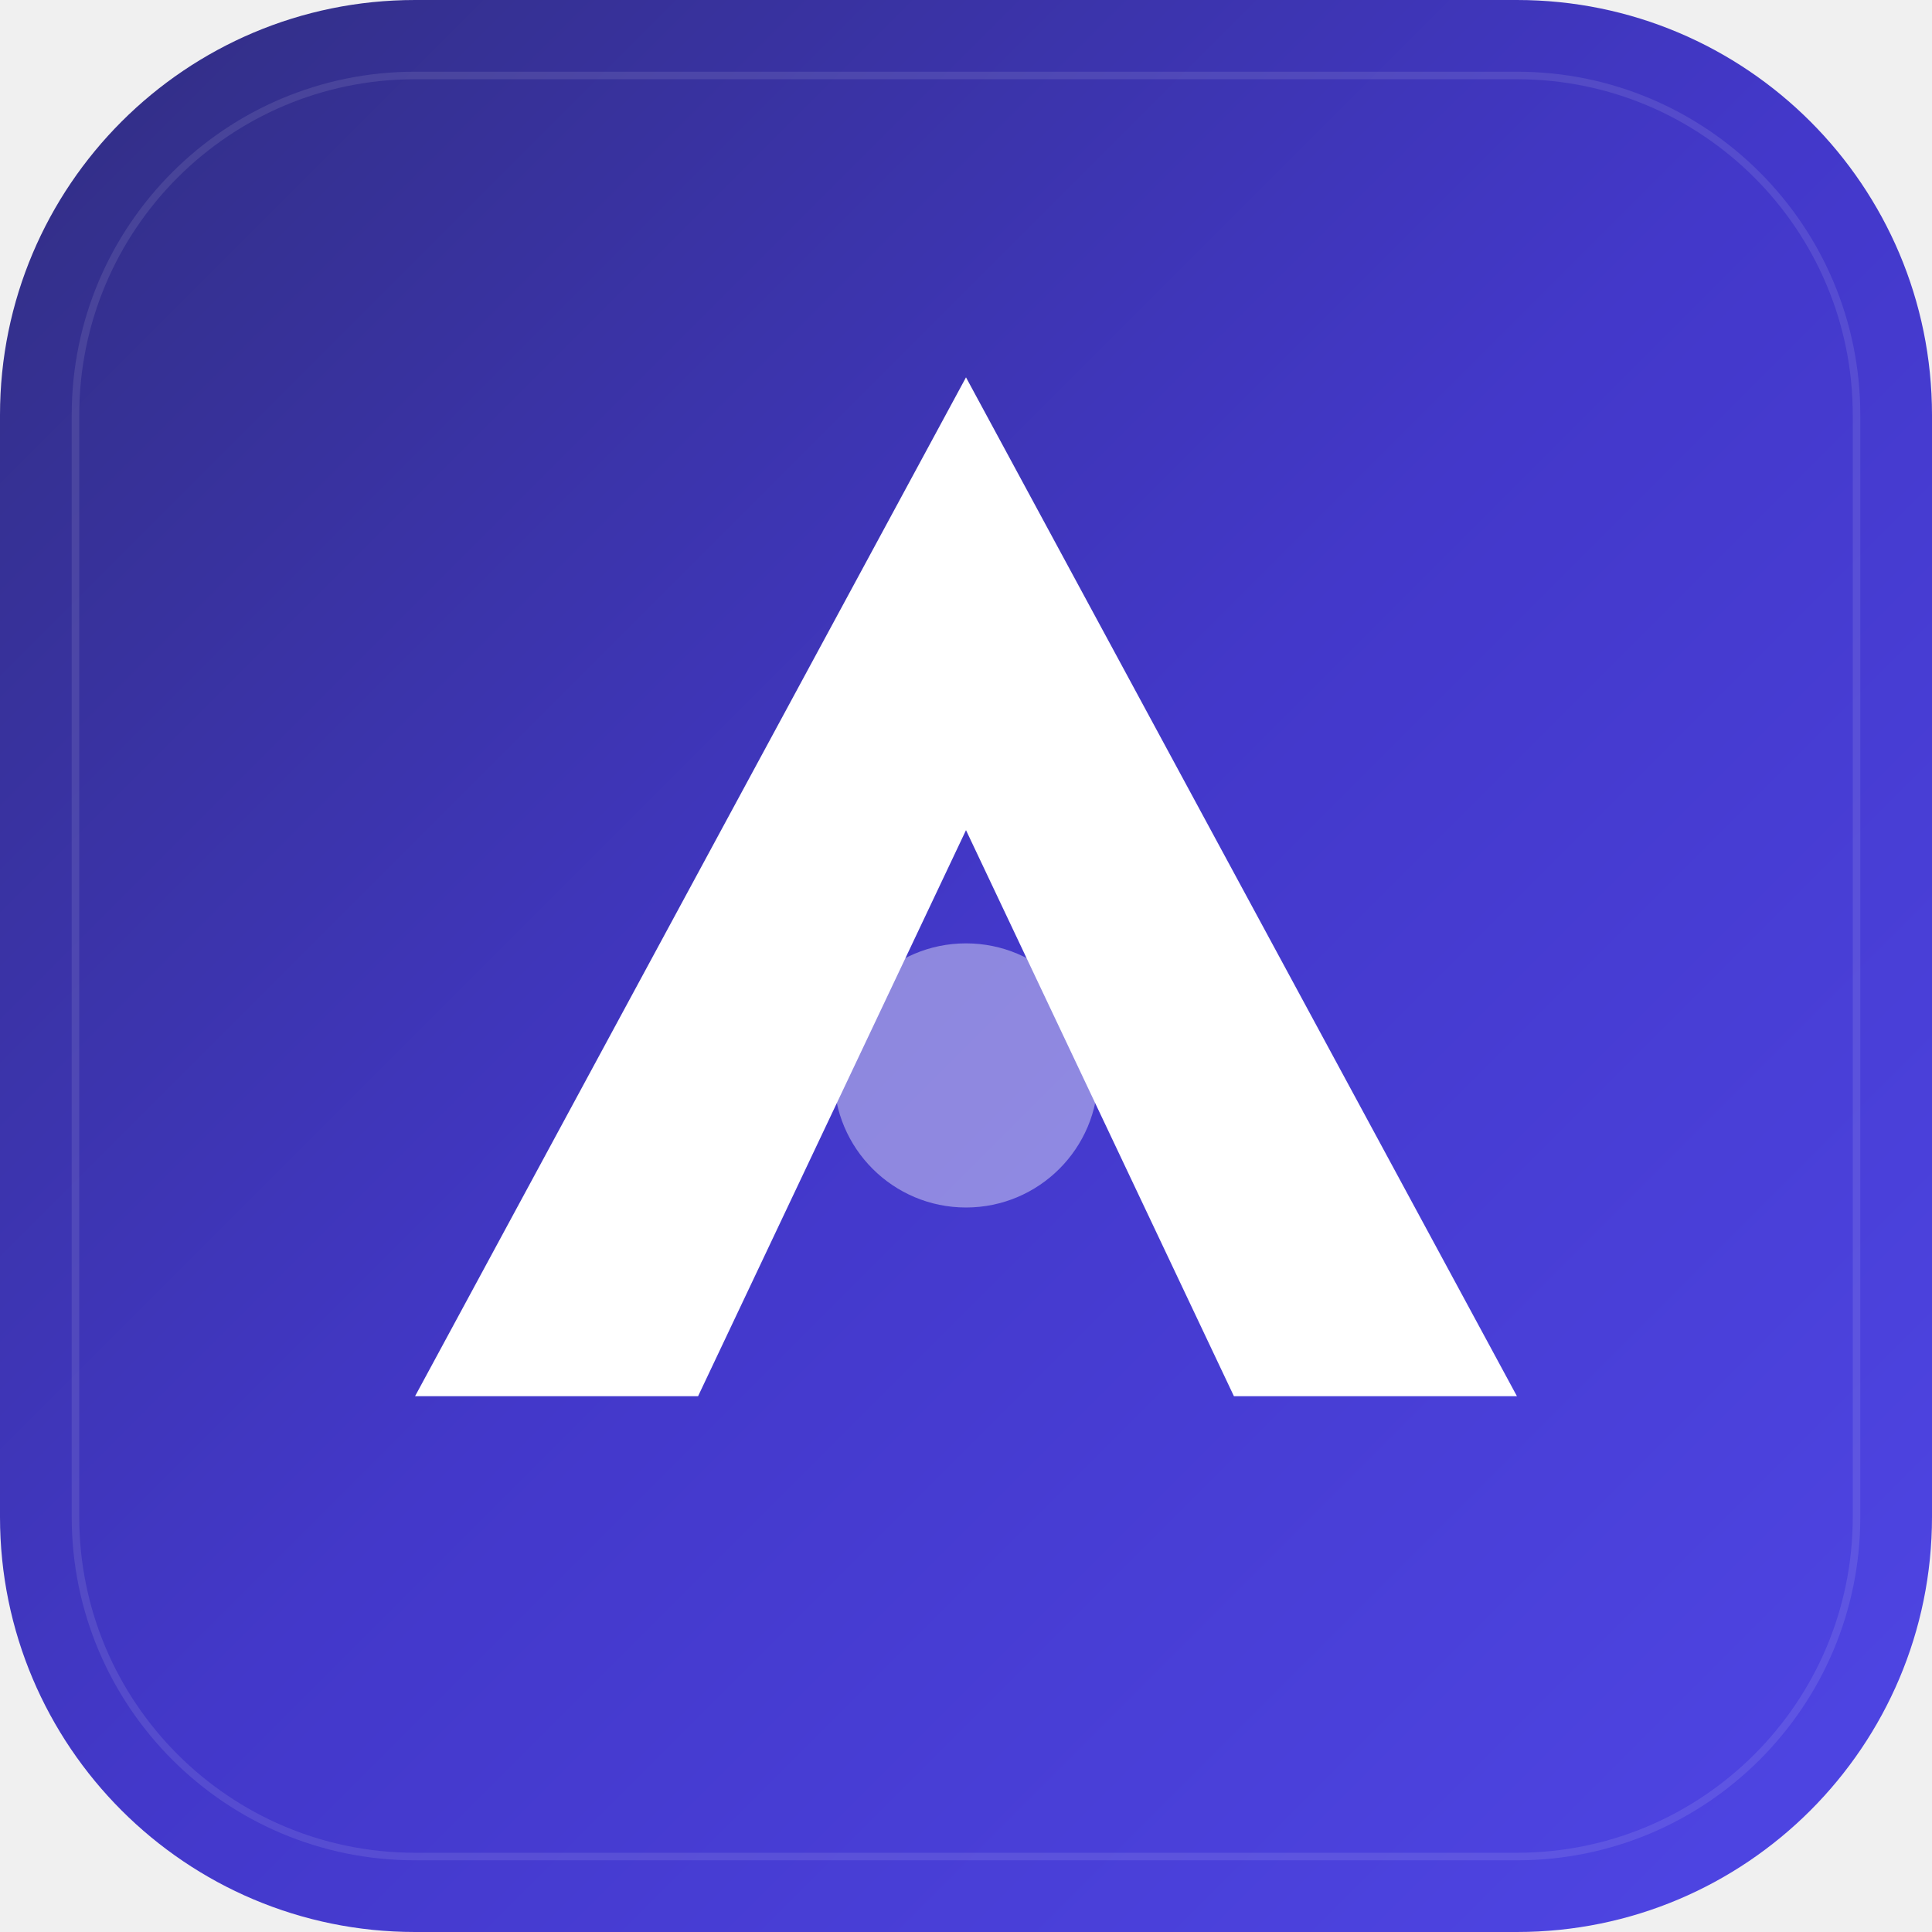
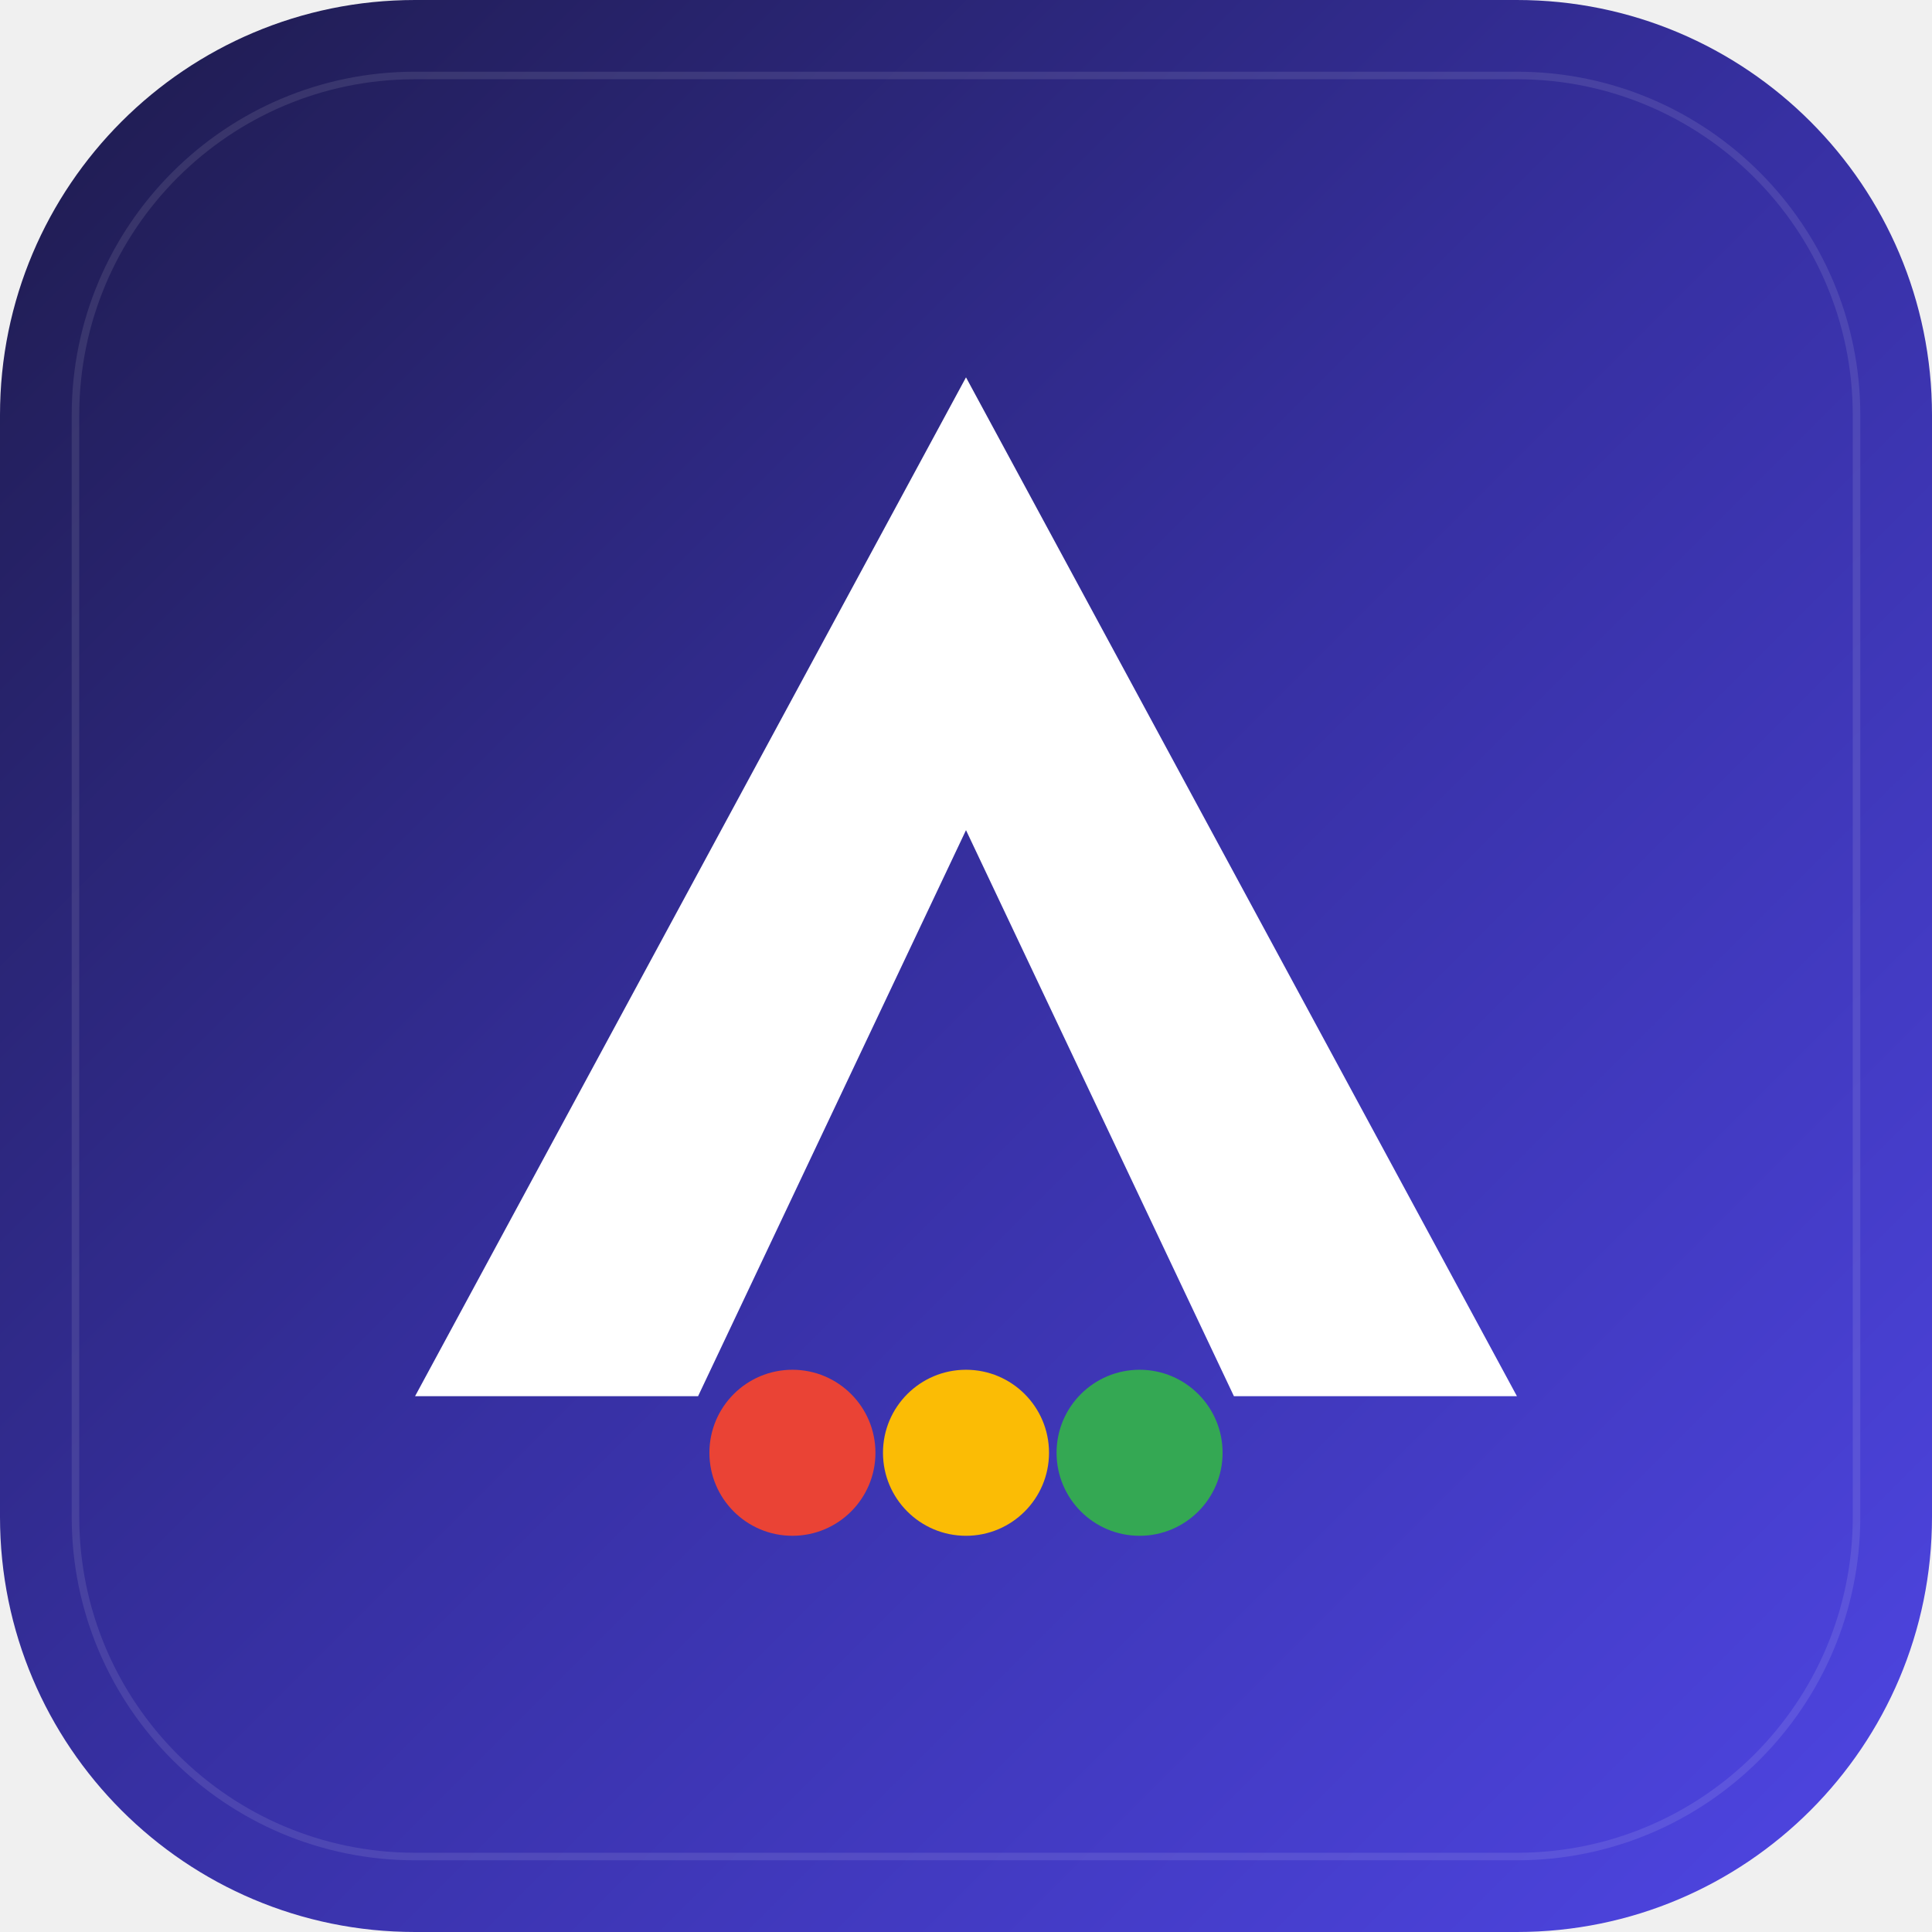
<svg xmlns="http://www.w3.org/2000/svg" width="512" height="512" viewBox="0 0 512 512" fill="none">
  <rect width="512" height="512" rx="110" fill="url(#paint0_linear)" />
-   <path d="M256 100L110 370H185L256 220L327 370H402L256 100Z" fill="white" fill-shadow="0 4 20 rgba(0,0,0,0.2)" />
-   <circle cx="256" cy="285" r="35" fill="white" fill-opacity="0.4" />
+   <path d="M256 100L110 370H185L256 220L327 370H402L256 100Z" fill="white" />
+   <circle cx="210" cy="385" r="22" fill="#EA4335" />
+   <circle cx="256" cy="385" r="22" fill="#FBBC05" />
+   <circle cx="302" cy="385" r="22" fill="#34A853" />
  <rect x="20" y="20" width="472" height="472" rx="90" stroke="white" stroke-opacity="0.1" stroke-width="2" />
  <defs>
    <linearGradient id="paint0_linear" x1="0" y1="0" x2="512" y2="512" gradientUnits="userSpaceOnUse">
-       <stop stop-color="#312E81" />
-       <stop offset="0.5" stop-color="#4338CA" />
+       <stop stop-color="#1E1B4B" />
+       <stop offset="0.5" stop-color="#3730A3" />
      <stop offset="1" stop-color="#4F46E5" />
    </linearGradient>
  </defs>
</svg>
